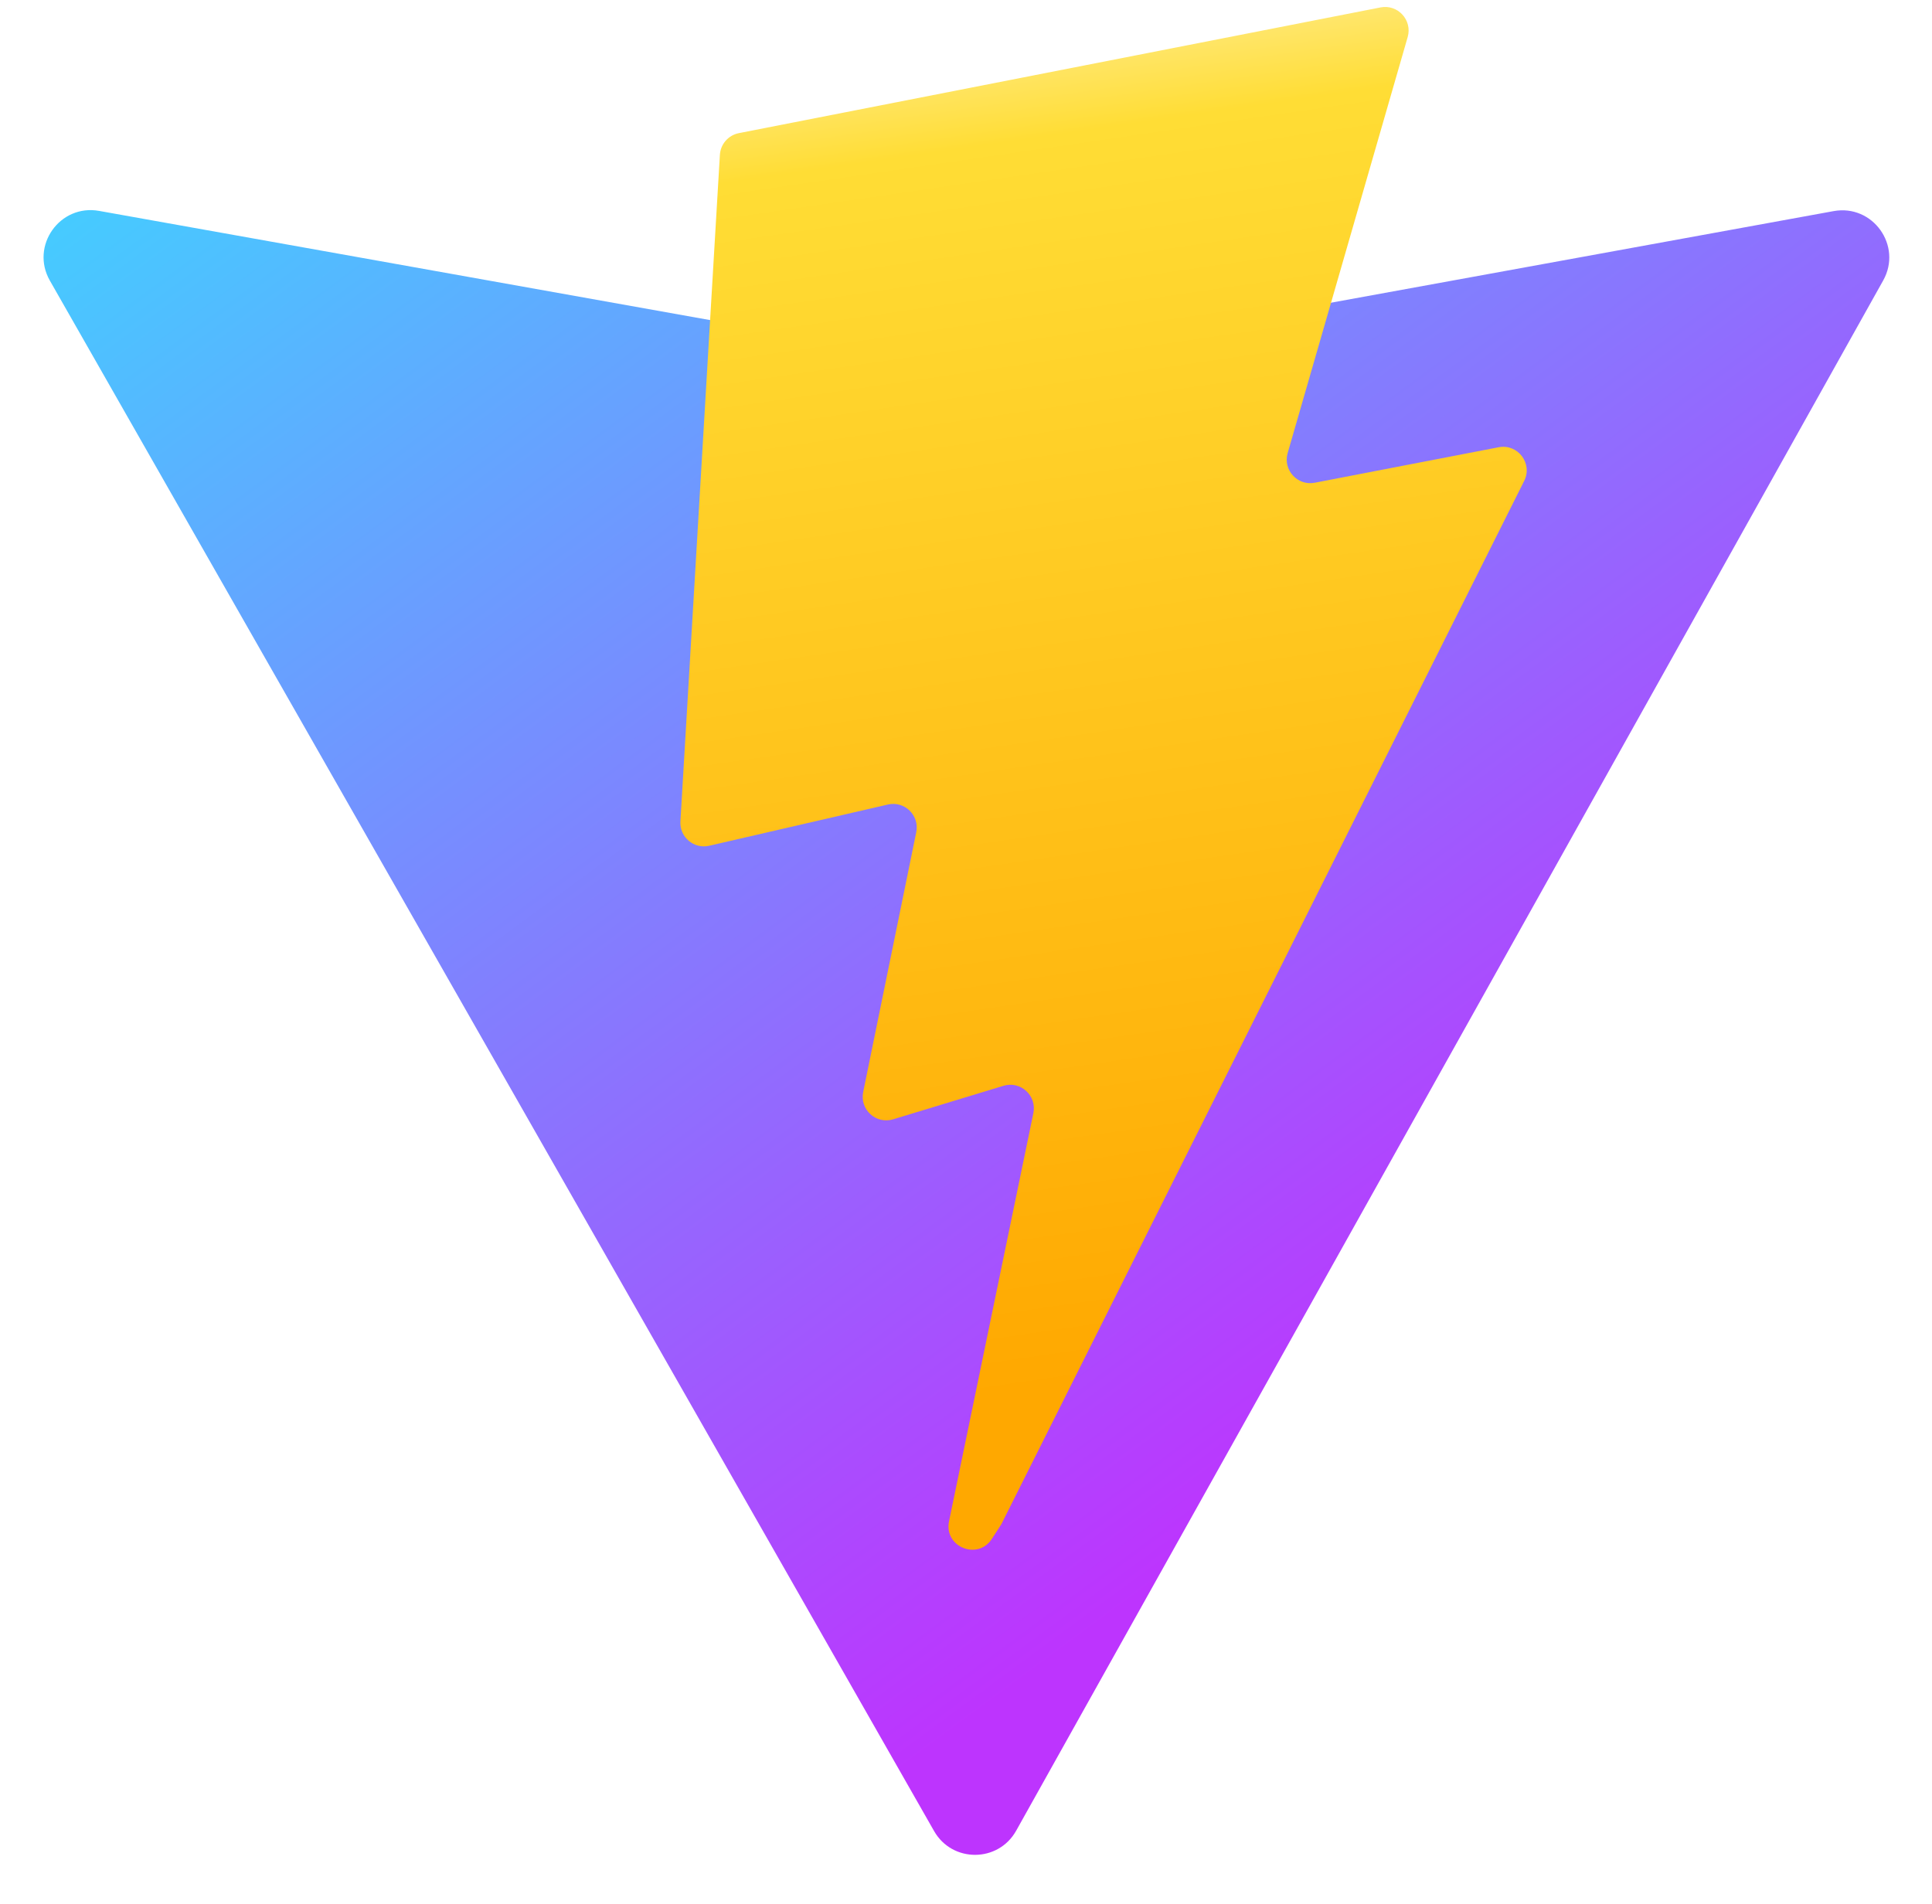
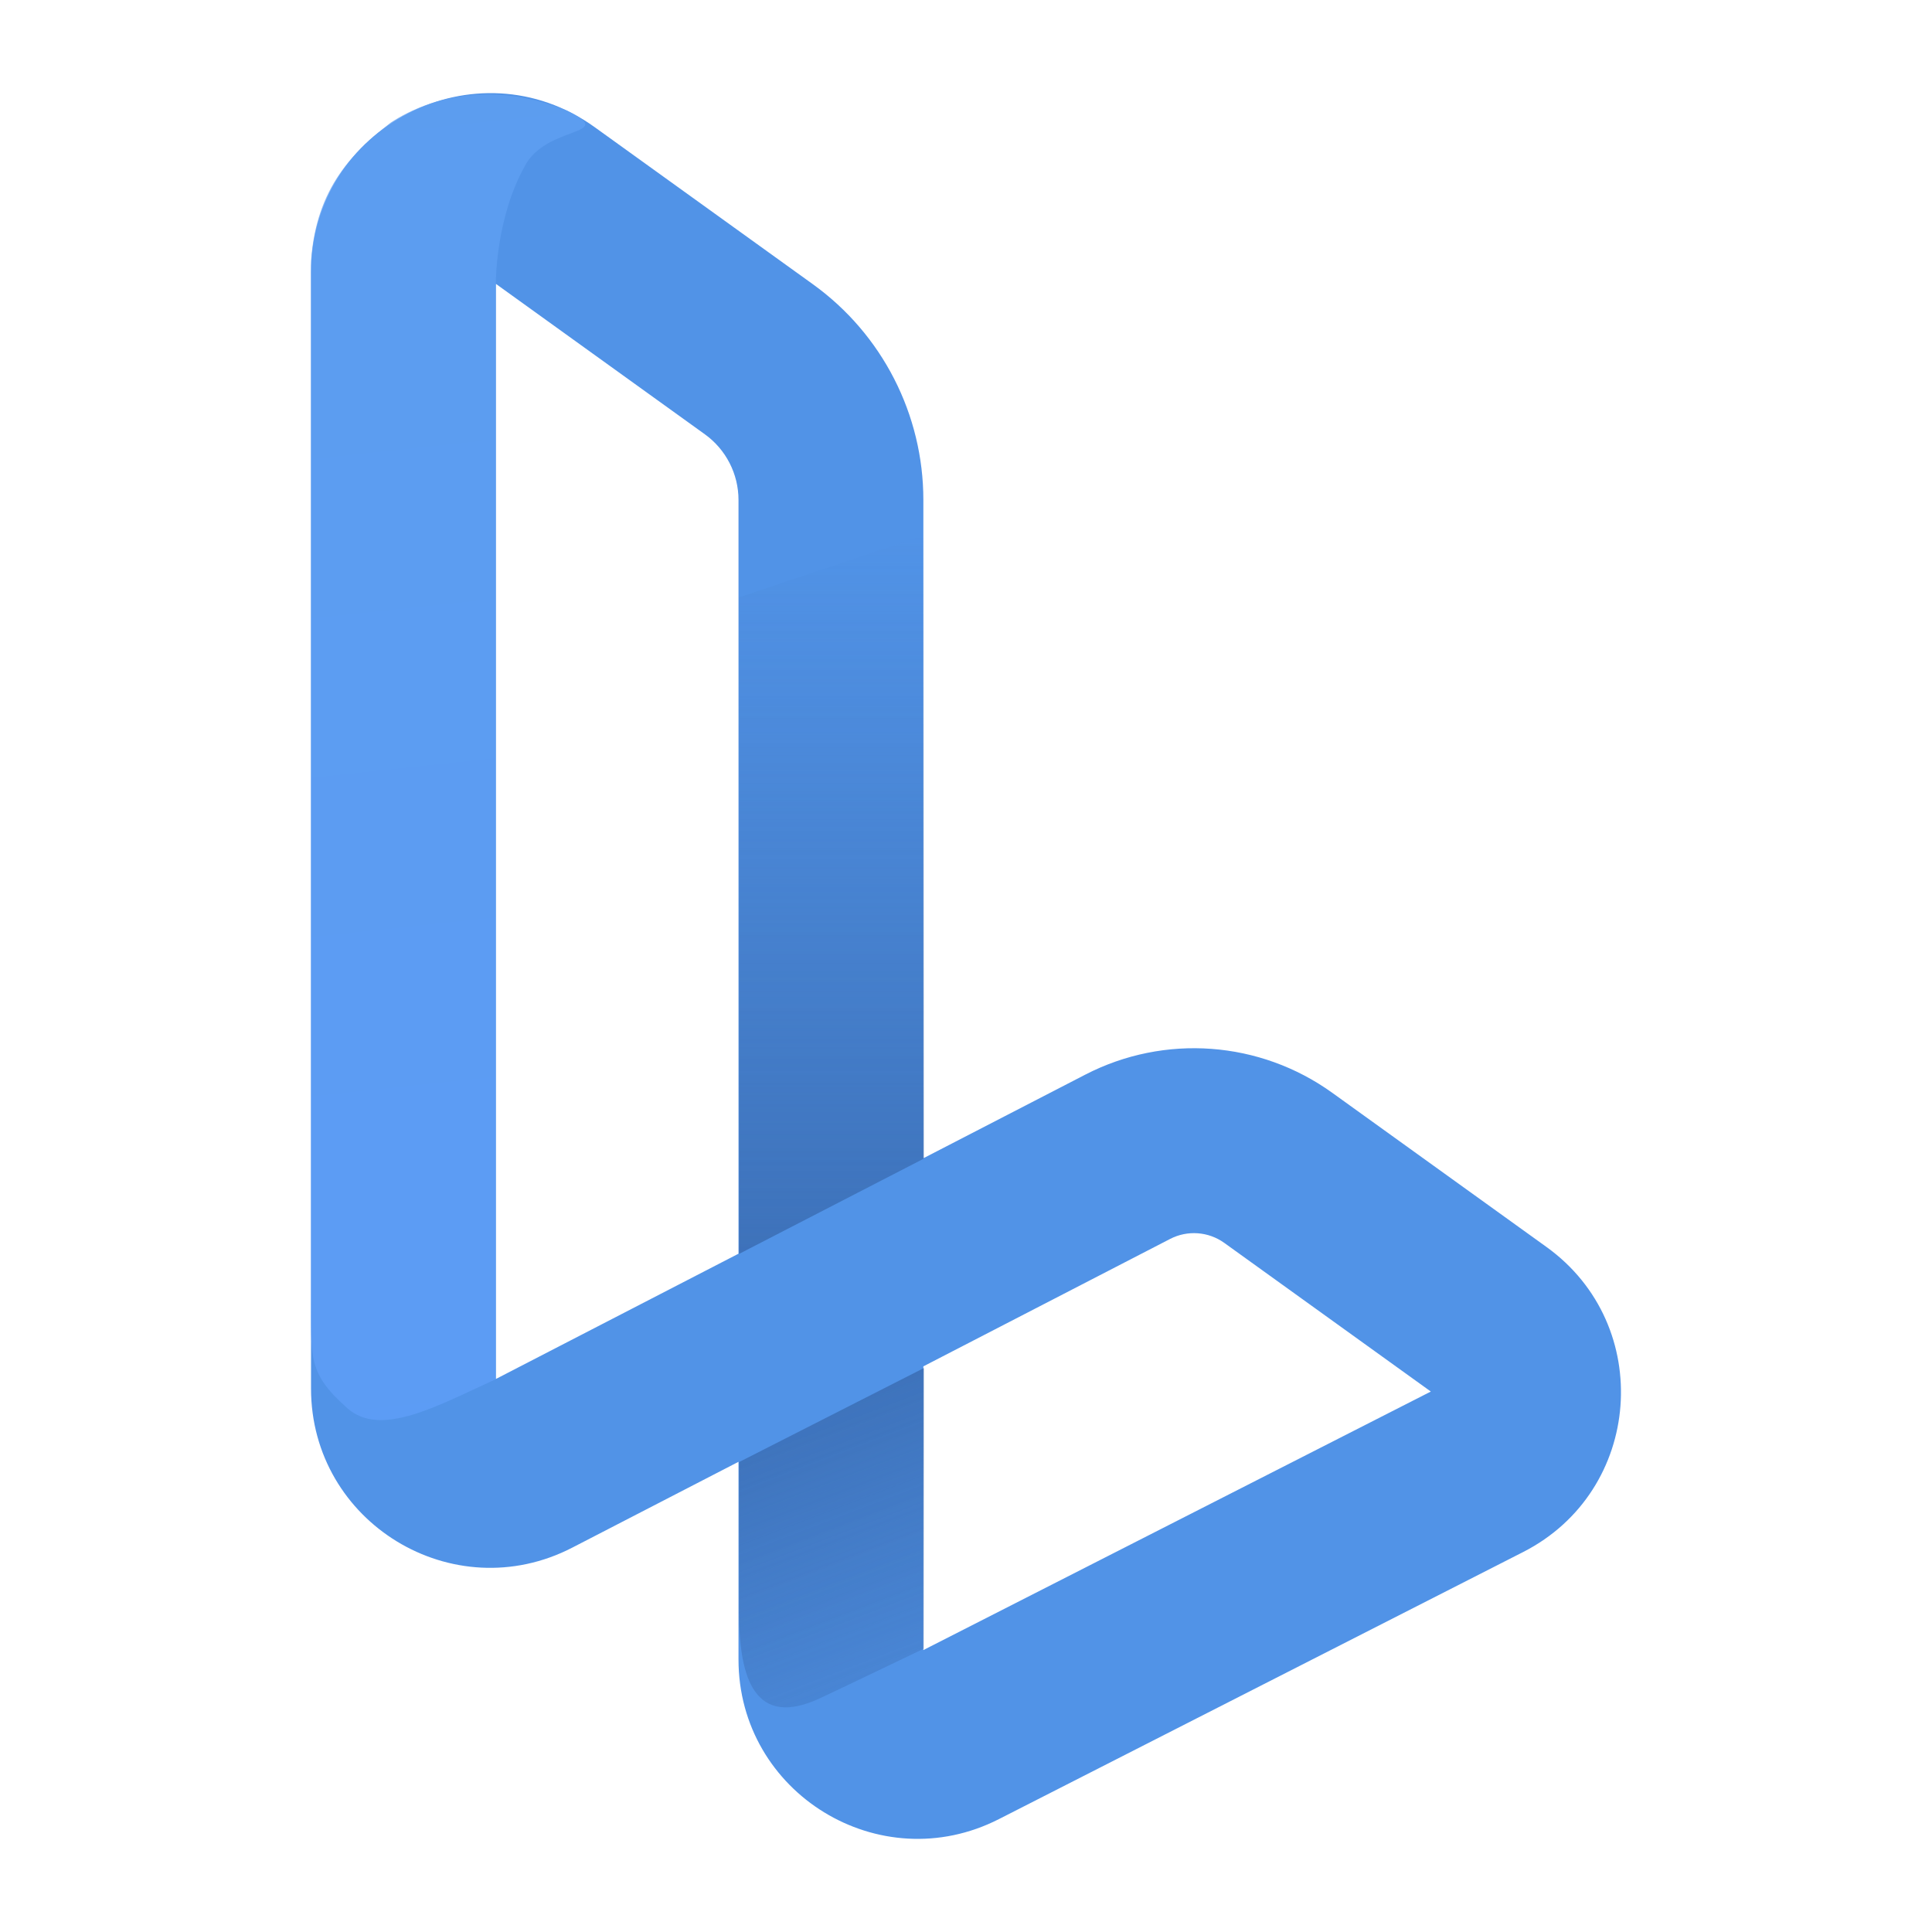
- <svg xmlns="http://www.w3.org/2000/svg" width="410" height="404" viewBox="0 0 410 404" fill="none">
-   <path d="M399.641 59.525L215.643 388.545C211.844 395.338 202.084 395.378 198.228 388.618L10.582 59.556C6.381 52.19 12.68 43.267 21.028 44.759L205.223 77.682C206.398 77.892 207.601 77.89 208.776 77.676L389.119 44.806C397.439 43.289 403.768 52.143 399.641 59.525Z" fill="url(#paint0_linear)" />
-   <path d="M292.965 1.574L156.801 28.255C154.563 28.694 152.906 30.59 152.771 32.866L144.395 174.33C144.198 177.662 147.258 180.248 150.51 179.498L188.42 170.749C191.967 169.931 195.172 173.055 194.443 176.622L183.18 231.775C182.422 235.487 185.907 238.661 189.532 237.56L212.947 230.446C216.577 229.344 220.065 232.527 219.297 236.242L201.398 322.875C200.278 328.294 207.486 331.249 210.492 326.603L212.5 323.5L323.454 102.072C325.312 98.365 322.108 94.137 318.036 94.923L279.014 102.454C275.347 103.161 272.227 99.746 273.262 96.158L298.731 7.867C299.767 4.273 296.636 0.855 292.965 1.574Z" fill="url(#paint1_linear)" />
+ <svg xmlns="http://www.w3.org/2000/svg" width="1466" height="1466" viewBox="0 0 1466 1466" fill="none">
+   <path fill-rule="evenodd" clip-rule="evenodd" d="M369.326 210.394C369.324 210.392 369.323 210.391 369.326 210.394ZM376.27 215.392L534.85 329.544C550.875 341.079 560.374 359.623 560.374 379.373V951.31L376.27 1046.37V215.392ZM700.644 878.881V379.373C700.644 314.481 669.434 253.552 616.78 215.65L451.256 96.499C361.366 31.793 236 96.053 236 206.834V1053.57C236 1155.39 343.773 1221.06 434.215 1174.36L560.374 1109.22V1259.23C560.374 1360.72 667.523 1426.41 757.929 1380.36L1155.78 1177.67C1246.45 1131.47 1256.06 1005.64 1173.46 946.195L1010.94 829.232C956.048 789.729 883.636 784.39 823.549 815.417L700.644 878.881ZM700.644 1036.79V1252.07L1085.71 1055.9L929.023 943.136C916.974 934.464 901.078 933.292 887.888 940.103L700.644 1036.79Z" fill="#5193E7" />
+   <path opacity="0.7" d="M701.015 406.26L560.772 453.236V951.483L701.015 879.148V406.26Z" fill="url(#paint0_linear)" />
+   <path opacity="0.7" d="M701.015 1038.09L560.772 1109.44V1223C560.773 1273.5 572.634 1311.97 622.5 1288.5C656.5 1272.5 656 1272.5 701.015 1251V1038.09Z" fill="url(#paint1_linear)" />
+   <path opacity="0.7" d="M236 198L236 981.5C236 1031.5 233.619 1041.78 263.5 1068.5C288.659 1091 331.5 1067 376.243 1046.5V214C376.243 214 376.243 165.5 398 126.5C414 94.5 469.5 103.5 430.5 84C376.243 62 328.591 72.125 296.5 93C268.613 114.994 240 141.5 236 198Z" fill="url(#paint2_linear)" />
  <defs>
-     <linearGradient id="paint0_linear" x1="6" y1="33" x2="235" y2="344" gradientUnits="userSpaceOnUse">
-       <stop stop-color="#41D1FF" />
-       <stop offset="1" stop-color="#BD34FE" />
+     <linearGradient id="paint0_linear" x1="629.664" y1="407.244" x2="629.664" y2="951.483" gradientUnits="userSpaceOnUse">
+       <stop stop-color="#3564A7" stop-opacity="0" />
+       <stop offset="1" stop-color="#3564A7" />
    </linearGradient>
-     <linearGradient id="paint1_linear" x1="194.651" y1="8.818" x2="236.076" y2="292.989" gradientUnits="userSpaceOnUse">
-       <stop stop-color="#FFEA83" />
-       <stop offset="0.083" stop-color="#FFDD35" />
-       <stop offset="1" stop-color="#FFA800" />
+     <linearGradient id="paint1_linear" x1="724" y1="1412.5" x2="592.266" y2="1067.12" gradientUnits="userSpaceOnUse">
+       <stop stop-color="#3564A7" stop-opacity="0" />
+       <stop offset="1" stop-color="#3564A7" />
+     </linearGradient>
+     <linearGradient id="paint2_linear" x1="350.5" y1="1122" x2="212.5" y2="-171" gradientUnits="userSpaceOnUse">
+       <stop stop-color="#61A0FB" />
+       <stop offset="0.832" stop-color="#61A1F2" />
    </linearGradient>
  </defs>
</svg>
